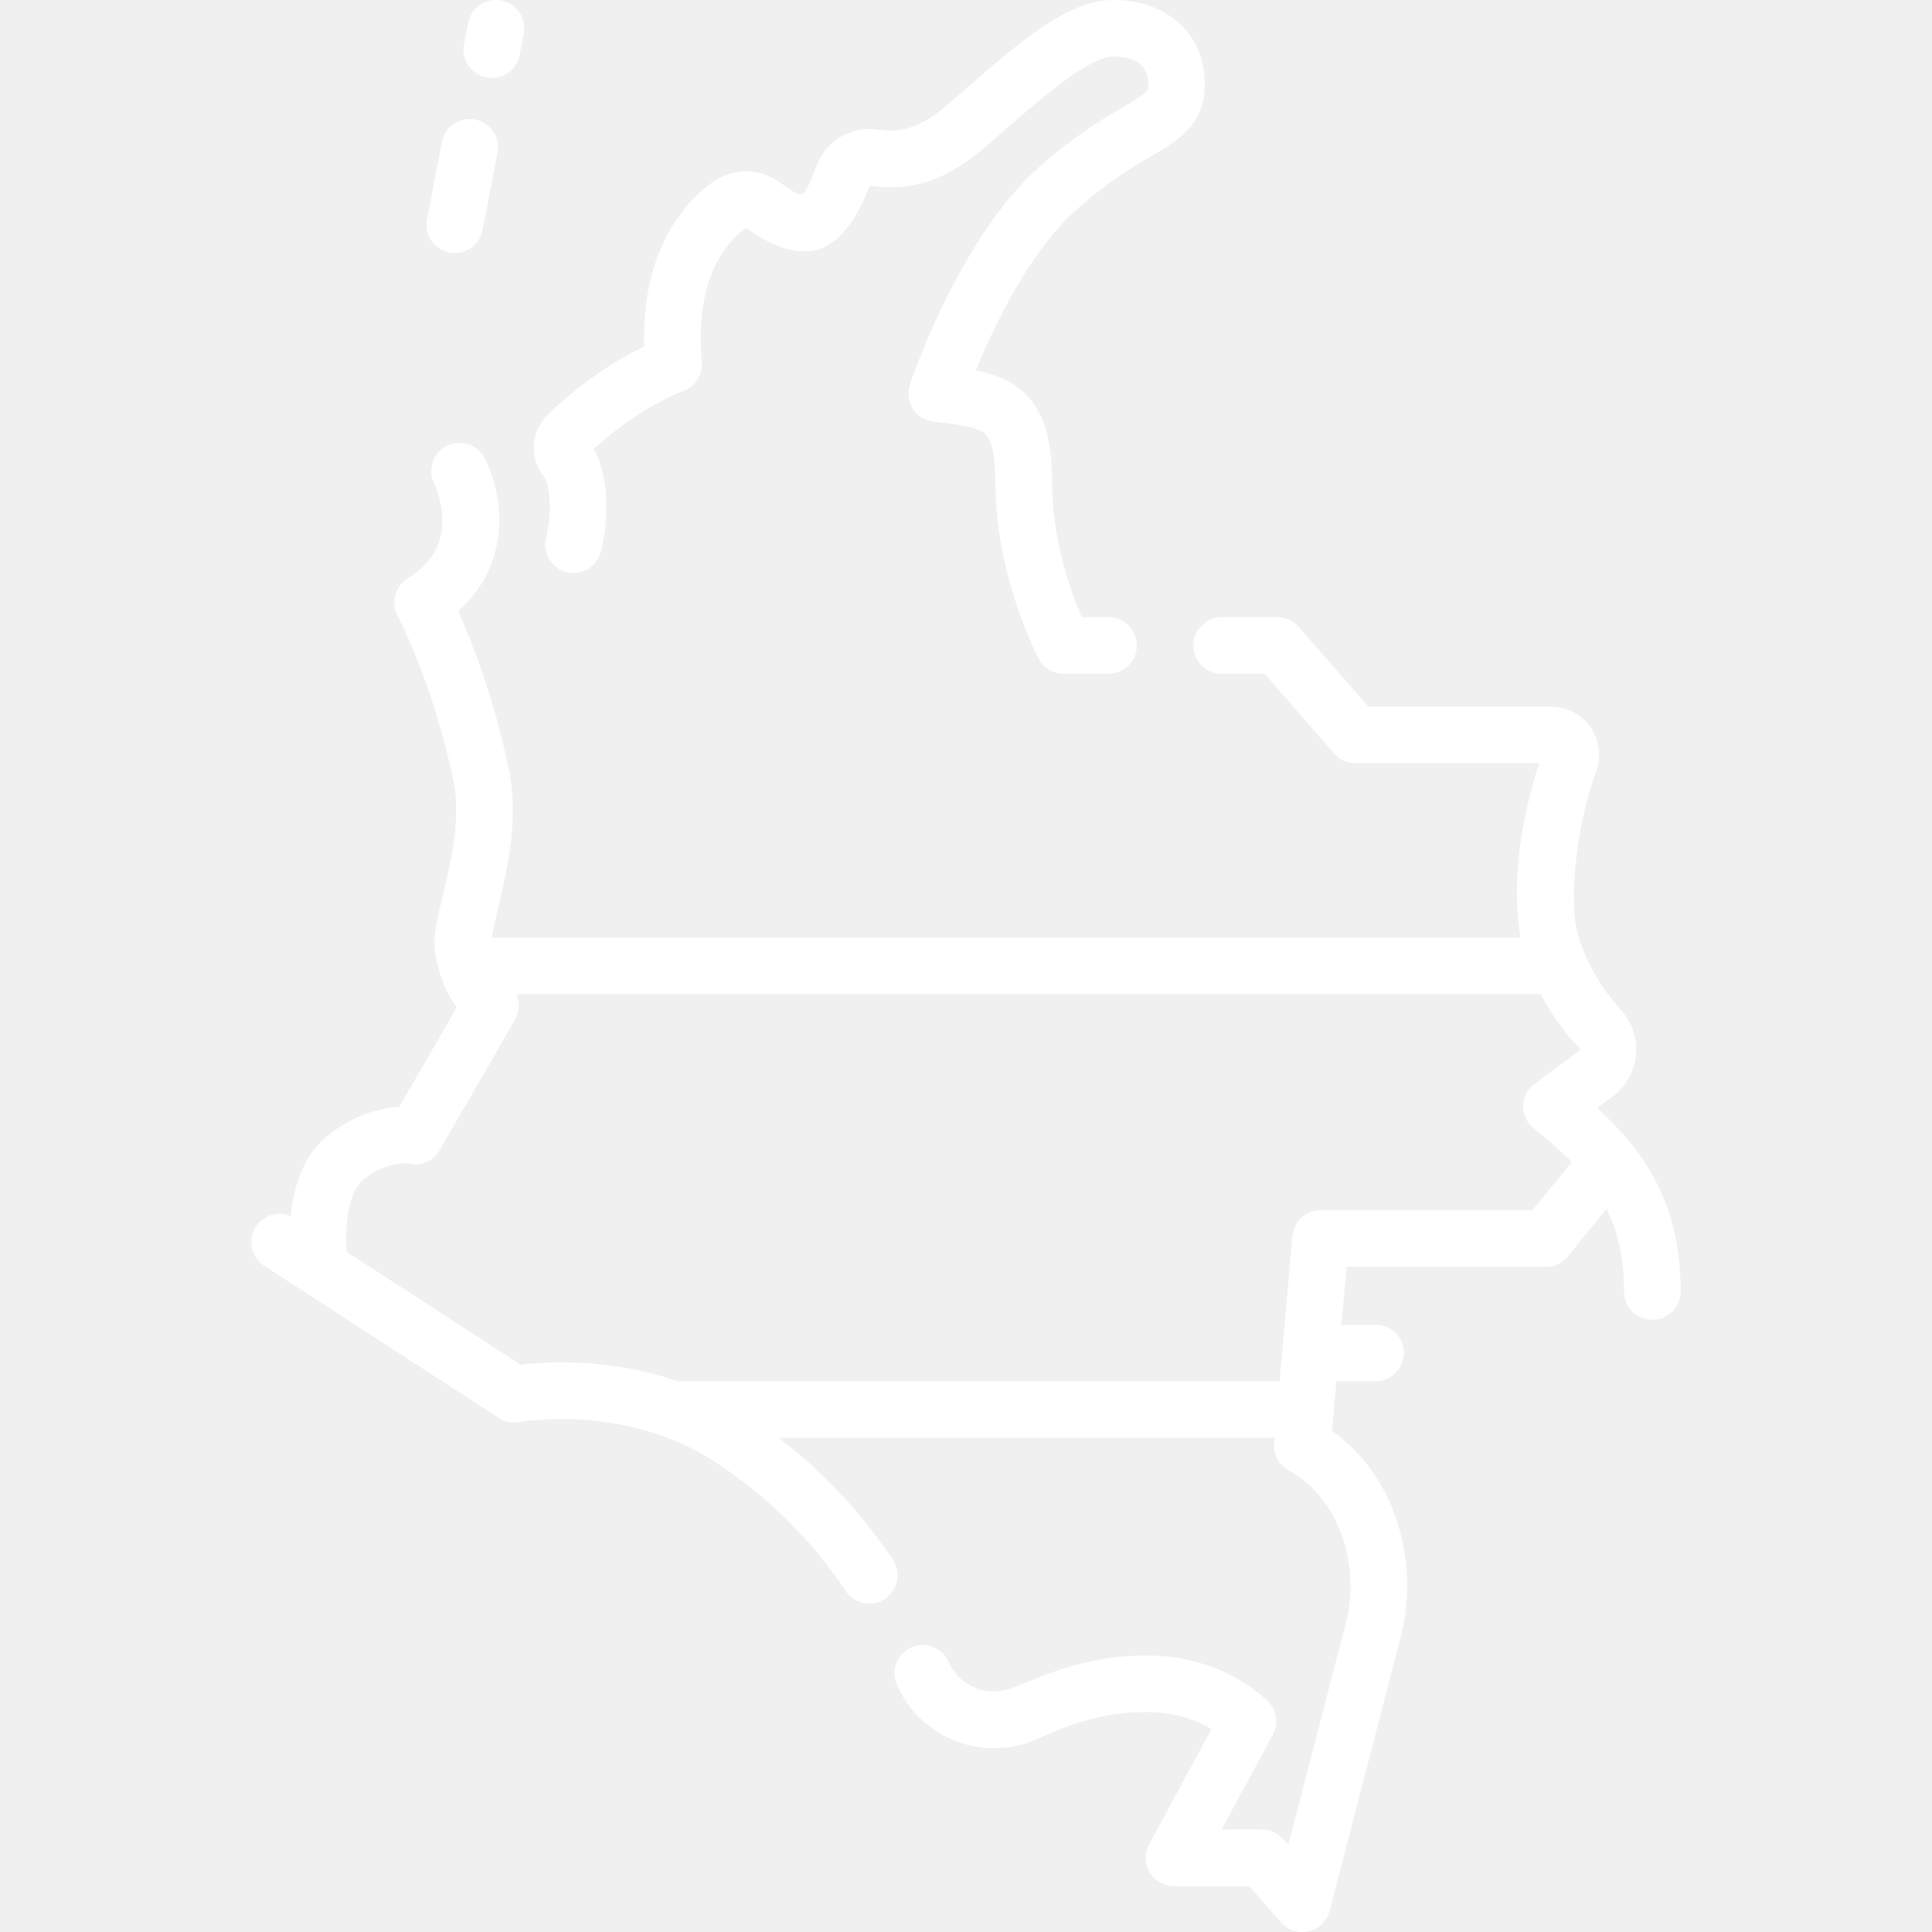
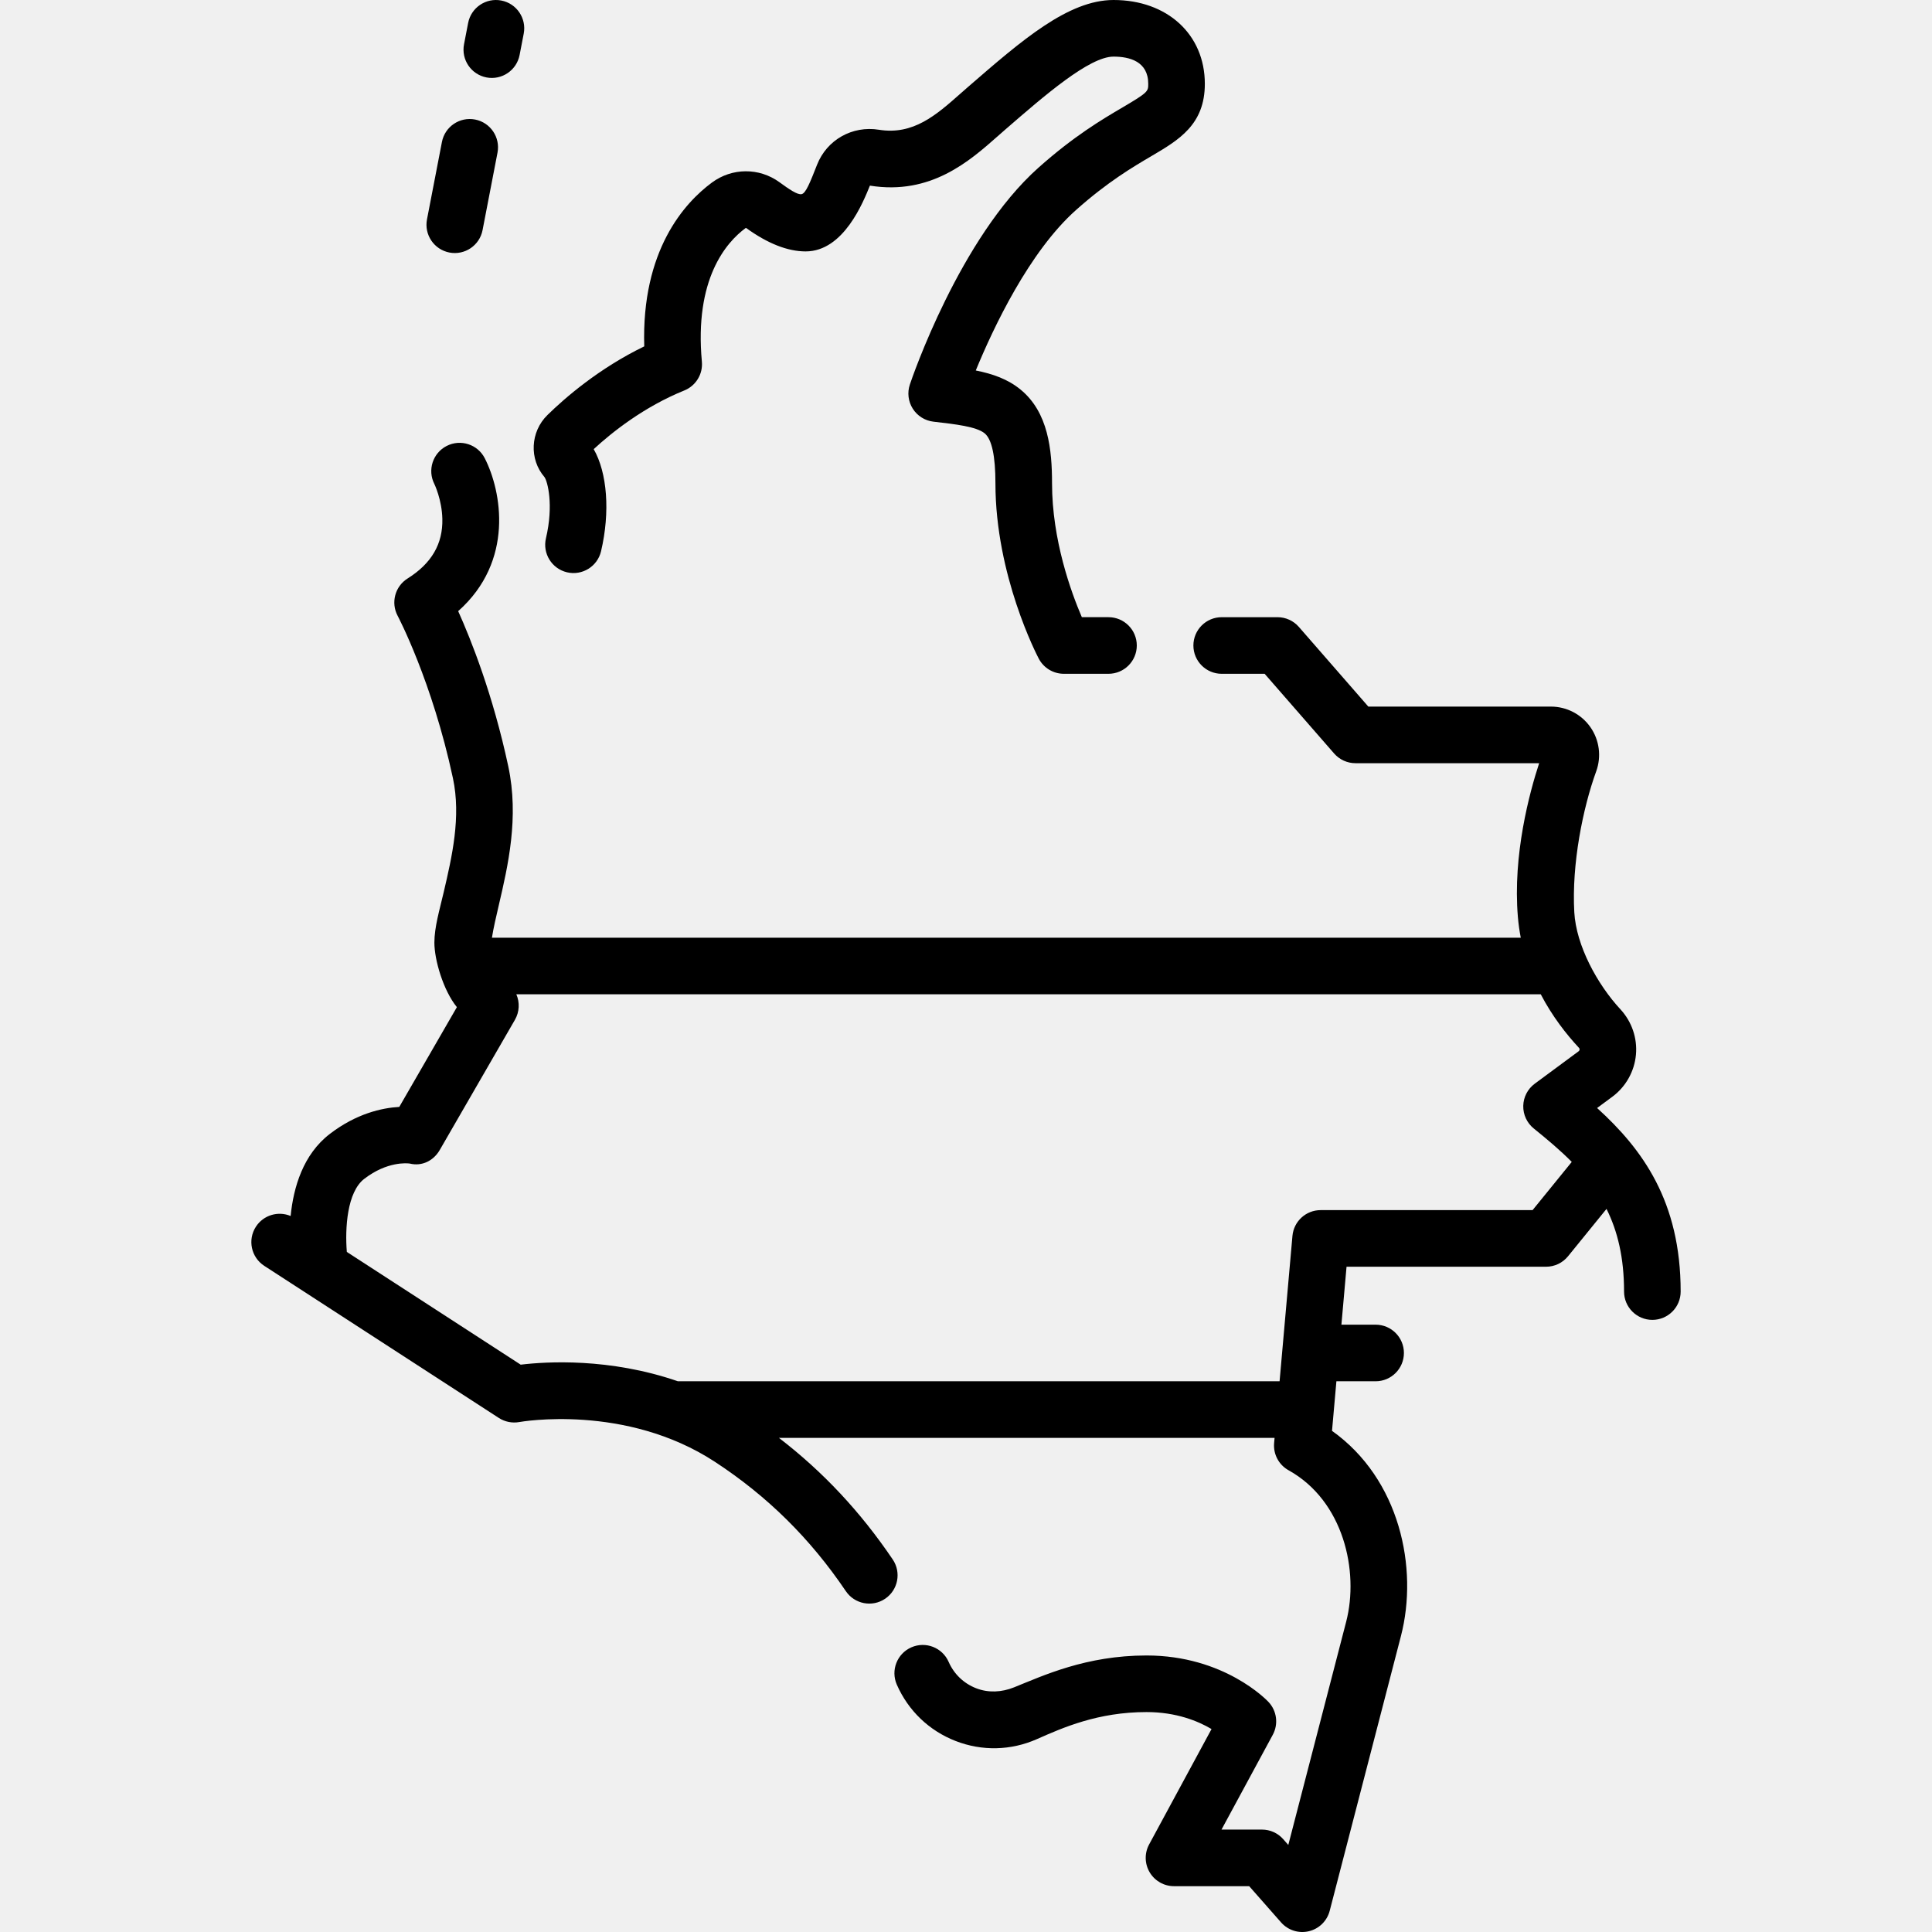
- <svg xmlns="http://www.w3.org/2000/svg" id="Capa_1" enable-background="new 0 0 512 512" viewBox="0 0 512 512" fill="white">
+ <svg xmlns="http://www.w3.org/2000/svg" id="Capa_1" enable-background="new 0 0 512 512" viewBox="0 0 512 512" fill="black">
  <g>
    <path d="m331.049 499.858h-19.922c-2.643 0-5.09-1.391-6.442-3.66-1.353-2.27-1.412-5.084-.154-7.408l16.538-30.573c-3.544-2.1-9.323-4.5-17.227-4.5-12.881 0-22.175 4.126-29.054 7.169s-14.526 3.22-21.534.498c-7.022-2.727-12.559-8.034-15.59-14.943-1.664-3.793.062-8.217 3.855-9.881 3.795-1.664 8.217.062 9.881 3.855 1.418 3.232 4.005 5.713 7.284 6.987 3.265 1.268 6.78 1.071 10.035-.233 7.697-3.086 19.065-8.451 35.123-8.451 20.571 0 31.868 11.83 32.338 12.333 2.202 2.355 2.652 5.854 1.118 8.69l-13.587 25.117h10.729c2.155 0 4.207.927 5.63 2.545l1.343 1.526 15.333-59.14c3.479-13.422-.688-32.057-15.264-40.155-2.589-1.438-4.089-4.267-3.828-7.217l.121-1.366h-131.349c11.703 8.99 21.627 19.604 30.156 32.22 2.32 3.432 1.419 8.094-2.013 10.414-3.432 2.319-8.094 1.419-10.414-2.013-9.438-13.96-20.779-25.167-34.673-34.261-23.724-15.529-51.542-10.612-51.819-10.561-1.888.351-3.855-.035-5.465-1.078l-62.168-40.312c-3.476-2.254-4.466-6.898-2.212-10.374 2.009-3.097 5.916-4.22 9.203-2.833.75-7.617 3.313-16.312 10.366-21.737 7.042-5.417 13.821-6.911 18.426-7.176l15.266-26.436c-3.618-4.444-5.964-12.544-5.964-17.093 0-4.096 1.359-8.604 2.475-13.388 2.177-9.334 4.645-19.914 2.438-30.213-5.508-25.706-14.555-42.839-14.645-43.009-1.854-3.474-.709-7.796 2.625-9.89 6.355-3.991 9.371-9.158 9.219-15.797-.118-5.118-2.095-9.206-2.115-9.245-1.885-3.688-.424-8.206 3.265-10.092 3.688-1.885 8.206-.424 10.092 3.264 4.442 8.691 7.906 27.241-7.047 40.52 3.415 7.588 9.204 22.114 13.273 41.106 2.91 13.581-.088 26.435-2.497 36.763-.73 3.132-1.43 6.133-1.83 8.671h272.65c-.342-1.77-.601-3.596-.761-5.479-1.404-16.499 3.104-33.054 5.633-40.768h-48.679c-2.167 0-4.229-.938-5.653-2.571l-18.416-21.121h-11.38c-4.142 0-7.5-3.358-7.5-7.5s3.358-7.5 7.5-7.5h14.792c2.167 0 4.229.938 5.653 2.571l18.416 21.121h48.388c4.163 0 8.072 2.034 10.458 5.441 2.392 3.414 2.967 7.794 1.541 11.716-3.519 9.682-6.529 24.55-5.807 37.338.499 8.831 6.079 19.091 12.218 25.72 3.014 3.254 4.525 7.64 4.118 12.059-.409 4.432-2.696 8.492-6.277 11.138l-4.015 2.968c12.018 10.91 22.145 24.727 22.145 48.647 0 4.142-3.358 7.5-7.5 7.5s-7.5-3.358-7.5-7.5c0-9.003-1.71-16.018-4.65-21.908l-10.199 12.553c-1.424 1.753-3.563 2.771-5.821 2.771h-52.874l-1.359 15.355h9.063c4.142 0 7.5 3.358 7.5 7.5s-3.358 7.5-7.5 7.5h-10.391l-1.163 13.137c17.959 12.768 22.935 36.363 18.268 54.366l-18.881 72.828c-.696 2.687-2.82 4.77-5.521 5.413-2.701.644-5.536-.257-7.369-2.341zm-151.404-133.807h159.457l3.409-38.517c.342-3.871 3.585-6.839 7.471-6.839h56.169l10.377-12.771c.002-.002.004-.005.006-.007-3.035-3.058-6.435-5.926-10.064-8.853-1.809-1.459-2.839-3.673-2.791-5.997.049-2.323 1.172-4.492 3.041-5.873l11.625-8.592c.057-.042.231-.17.257-.454.024-.263-.104-.4-.152-.452-3.341-3.583-7.075-8.346-10.133-14.197h-271.484c.944 2.153.837 4.667-.374 6.764l-19.913 34.484c-1.671 2.894-4.735 4.405-7.971 3.606-.745-.101-6.001-.596-12.043 4.052-4.565 3.512-5.127 13.115-4.618 19.368l46.078 29.878c6.763-.815 23.509-1.857 41.653 4.4zm114.116-187.49h-11.836c-2.782 0-5.335-1.54-6.634-4-.469-.89-11.491-22.064-11.491-46.468 0-7.238-.96-11.697-2.854-13.253-2.171-1.784-7.709-2.42-13.572-3.094-2.248-.259-4.259-1.518-5.473-3.428s-1.5-4.265-.78-6.41c.53-1.579 13.216-38.871 34.053-57.446 9.469-8.441 16.913-12.819 22.348-16.015 6.773-3.983 6.773-4.239 6.773-6.233 0-5.961-5-7.212-9.195-7.212-6.403 0-18.228 10.257-28.66 19.307l-.165.143c-.608.528-1.224 1.071-1.848 1.624-7.502 6.631-17.775 15.708-33.892 13.117-1.746 4.275-6.925 17.434-17.03 17.434-4.772 0-10.08-2.091-15.776-6.214-.016-.012-.079-.019-.139.026-5.192 3.839-13.6 13.542-11.586 35.398.304 3.294-1.587 6.397-4.653 7.639-10.703 4.335-19.141 11.061-24.014 15.553 3.584 6.245 4.4 16.629 1.948 27.054-.949 4.031-4.987 6.531-9.019 5.583-4.032-.949-6.532-4.987-5.583-9.019 2.089-8.876.422-15.075-.388-16.212-4.095-4.74-3.769-11.994.79-16.456 4.593-4.494 13.619-12.359 25.647-18.188-.763-25.507 10.705-38.065 17.938-43.413 5.33-3.942 12.503-3.987 17.853-.116 2.571 1.861 4.796 3.423 5.915 3.188s2.242-3.093 4.094-7.799c2.594-6.591 9.333-10.402 16.385-9.267 9.116 1.467 15.166-3.882 21.574-9.547.66-.583 1.311-1.158 1.953-1.715l.165-.143c14.213-12.331 26.488-22.979 38.49-22.979 14.246 0 24.195 9.134 24.195 22.212 0 10.831-6.883 14.878-14.169 19.163-4.897 2.88-11.604 6.824-19.97 14.282-12.404 11.058-21.879 31.128-26.566 42.524 4.506.893 8.508 2.298 11.88 5.068 7.342 6.033 8.332 15.944 8.332 24.843 0 15.017 5.069 28.891 7.9 35.468h7.061c4.142 0 7.5 3.358 7.5 7.5s-3.359 7.501-7.501 7.501zm-164.847-158.042c-4.067-.785-6.728-4.718-5.943-8.786l1.091-5.654c.785-4.067 4.722-6.723 8.786-5.943 4.067.785 6.728 4.718 5.943 8.786l-1.091 5.654c-.785 4.067-4.719 6.727-8.786 5.943zm2.93 19.941-3.959 20.521c-.785 4.067-4.718 6.728-8.785 5.943s-6.728-4.718-5.943-8.785l3.959-20.521c.785-4.067 4.718-6.728 8.785-5.943s6.728 4.718 5.943 8.785z" />
  </g>
</svg>
